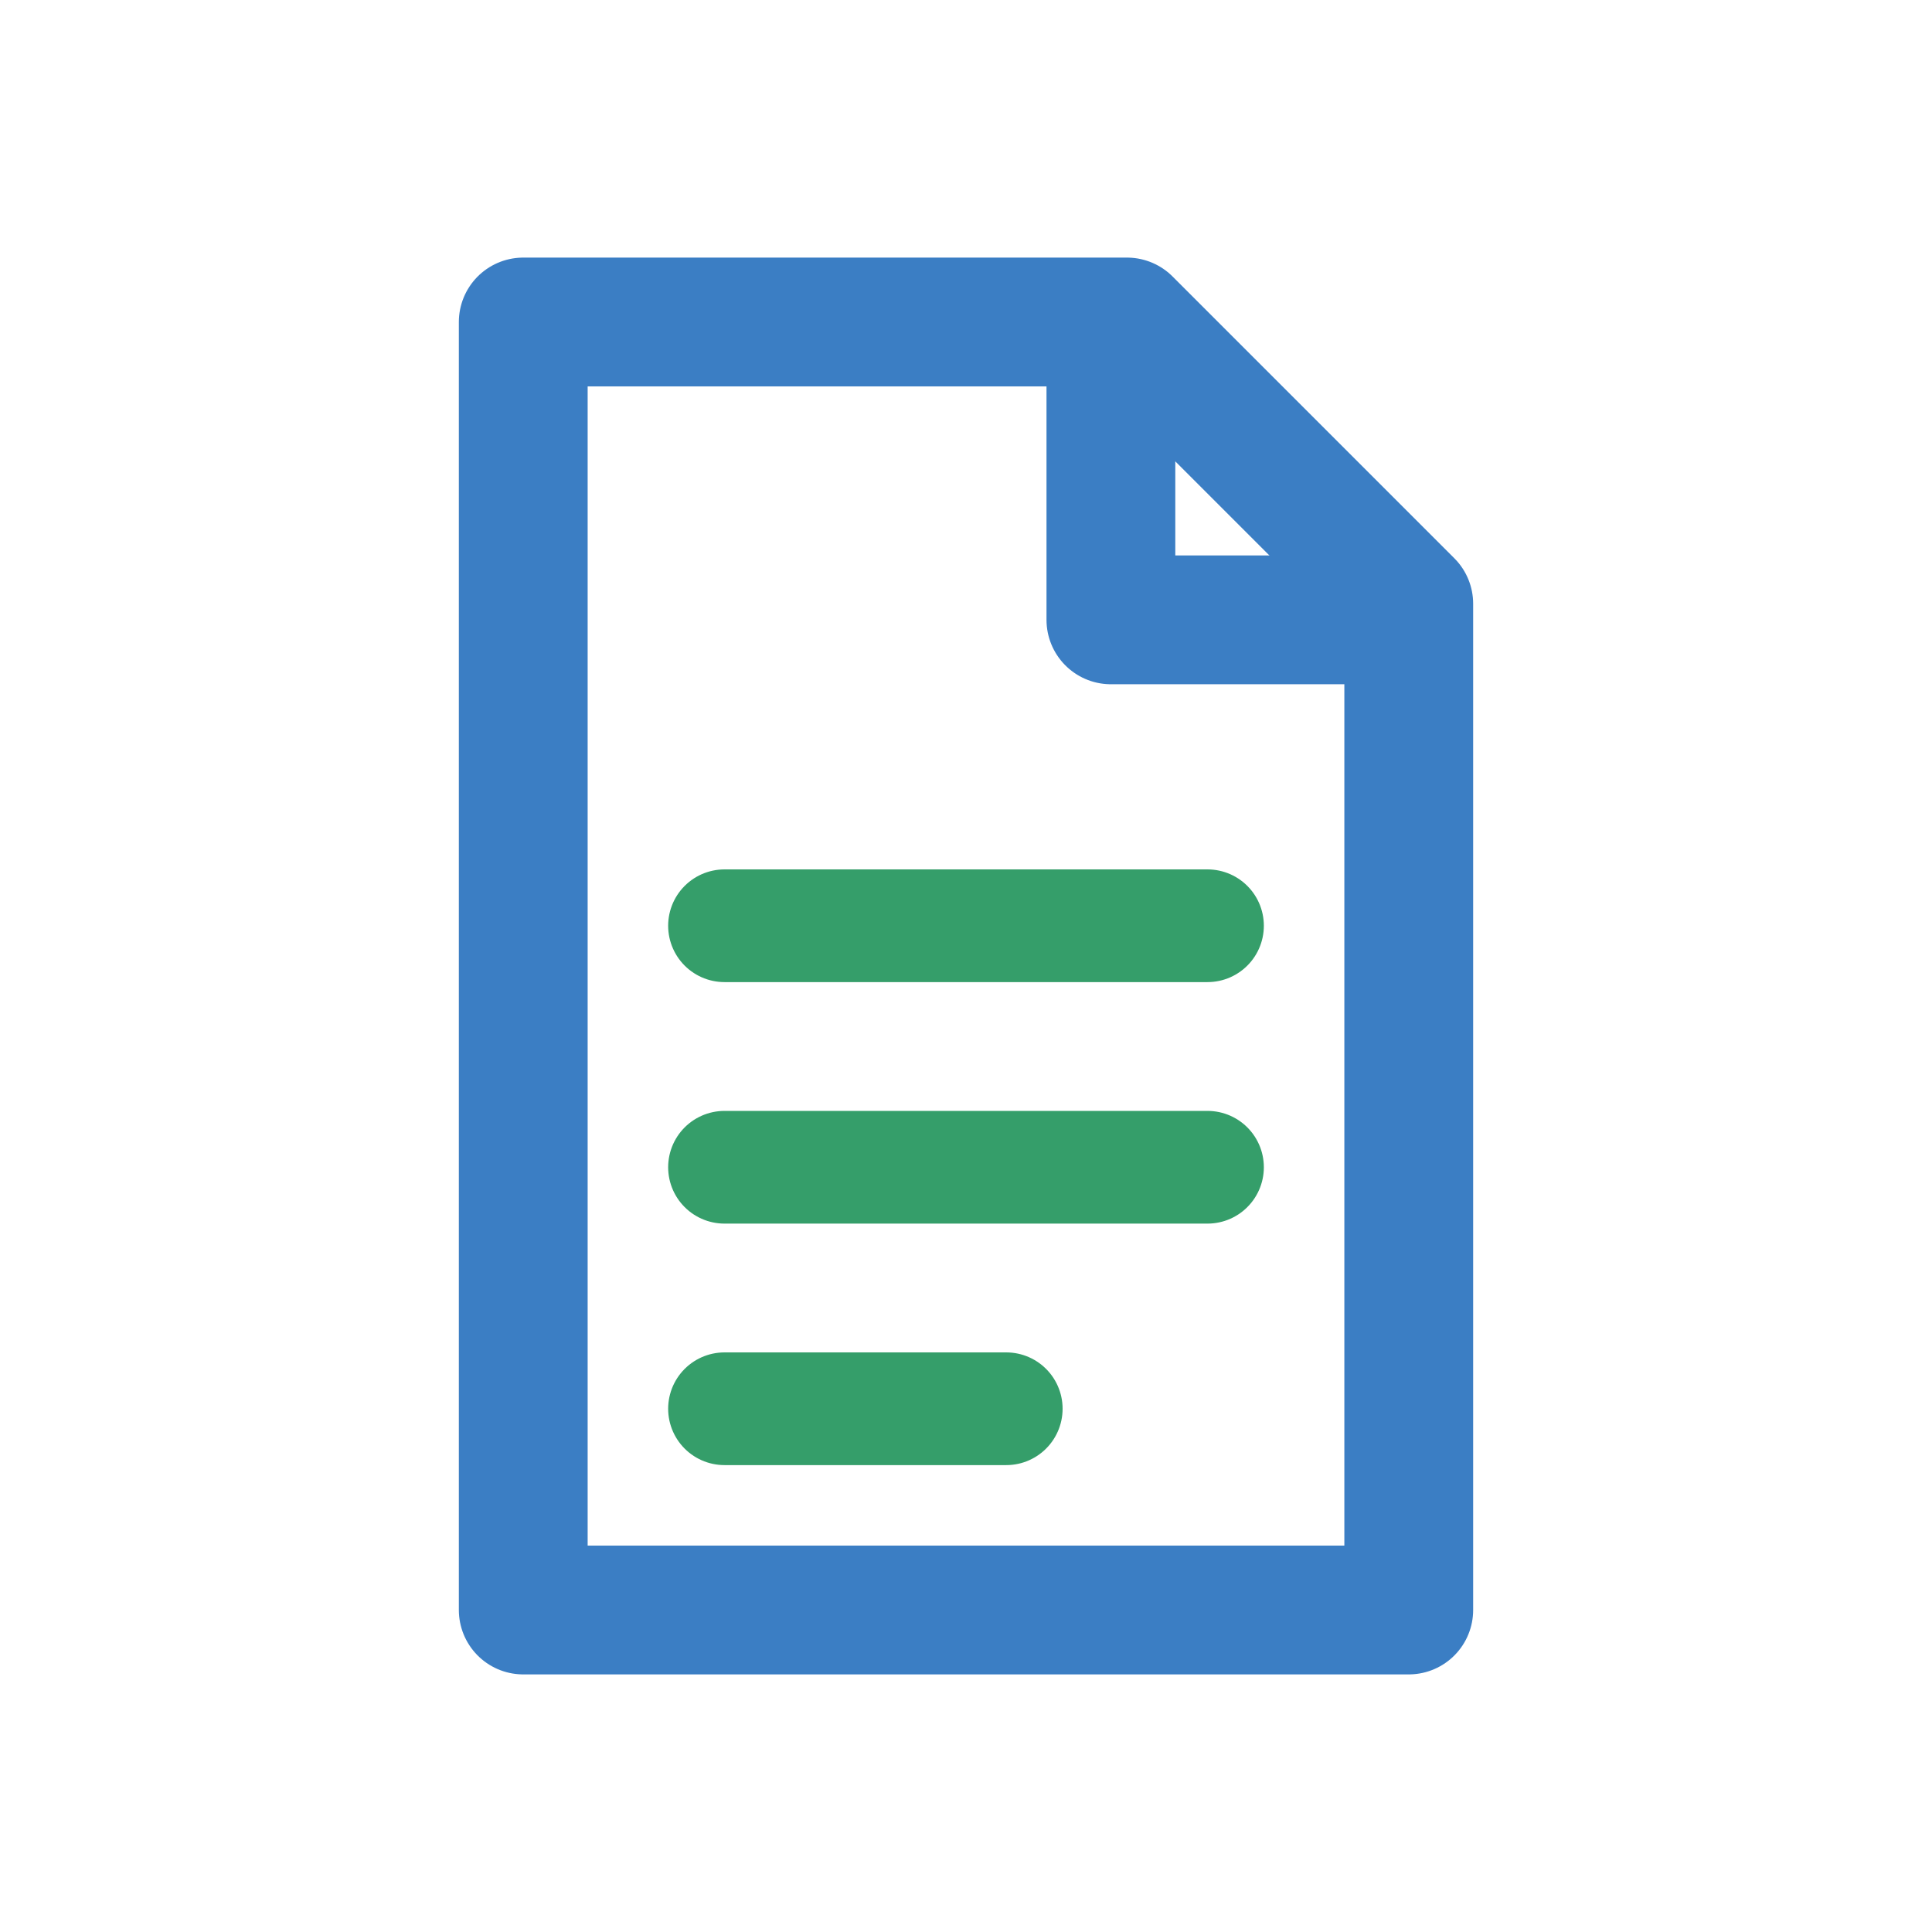
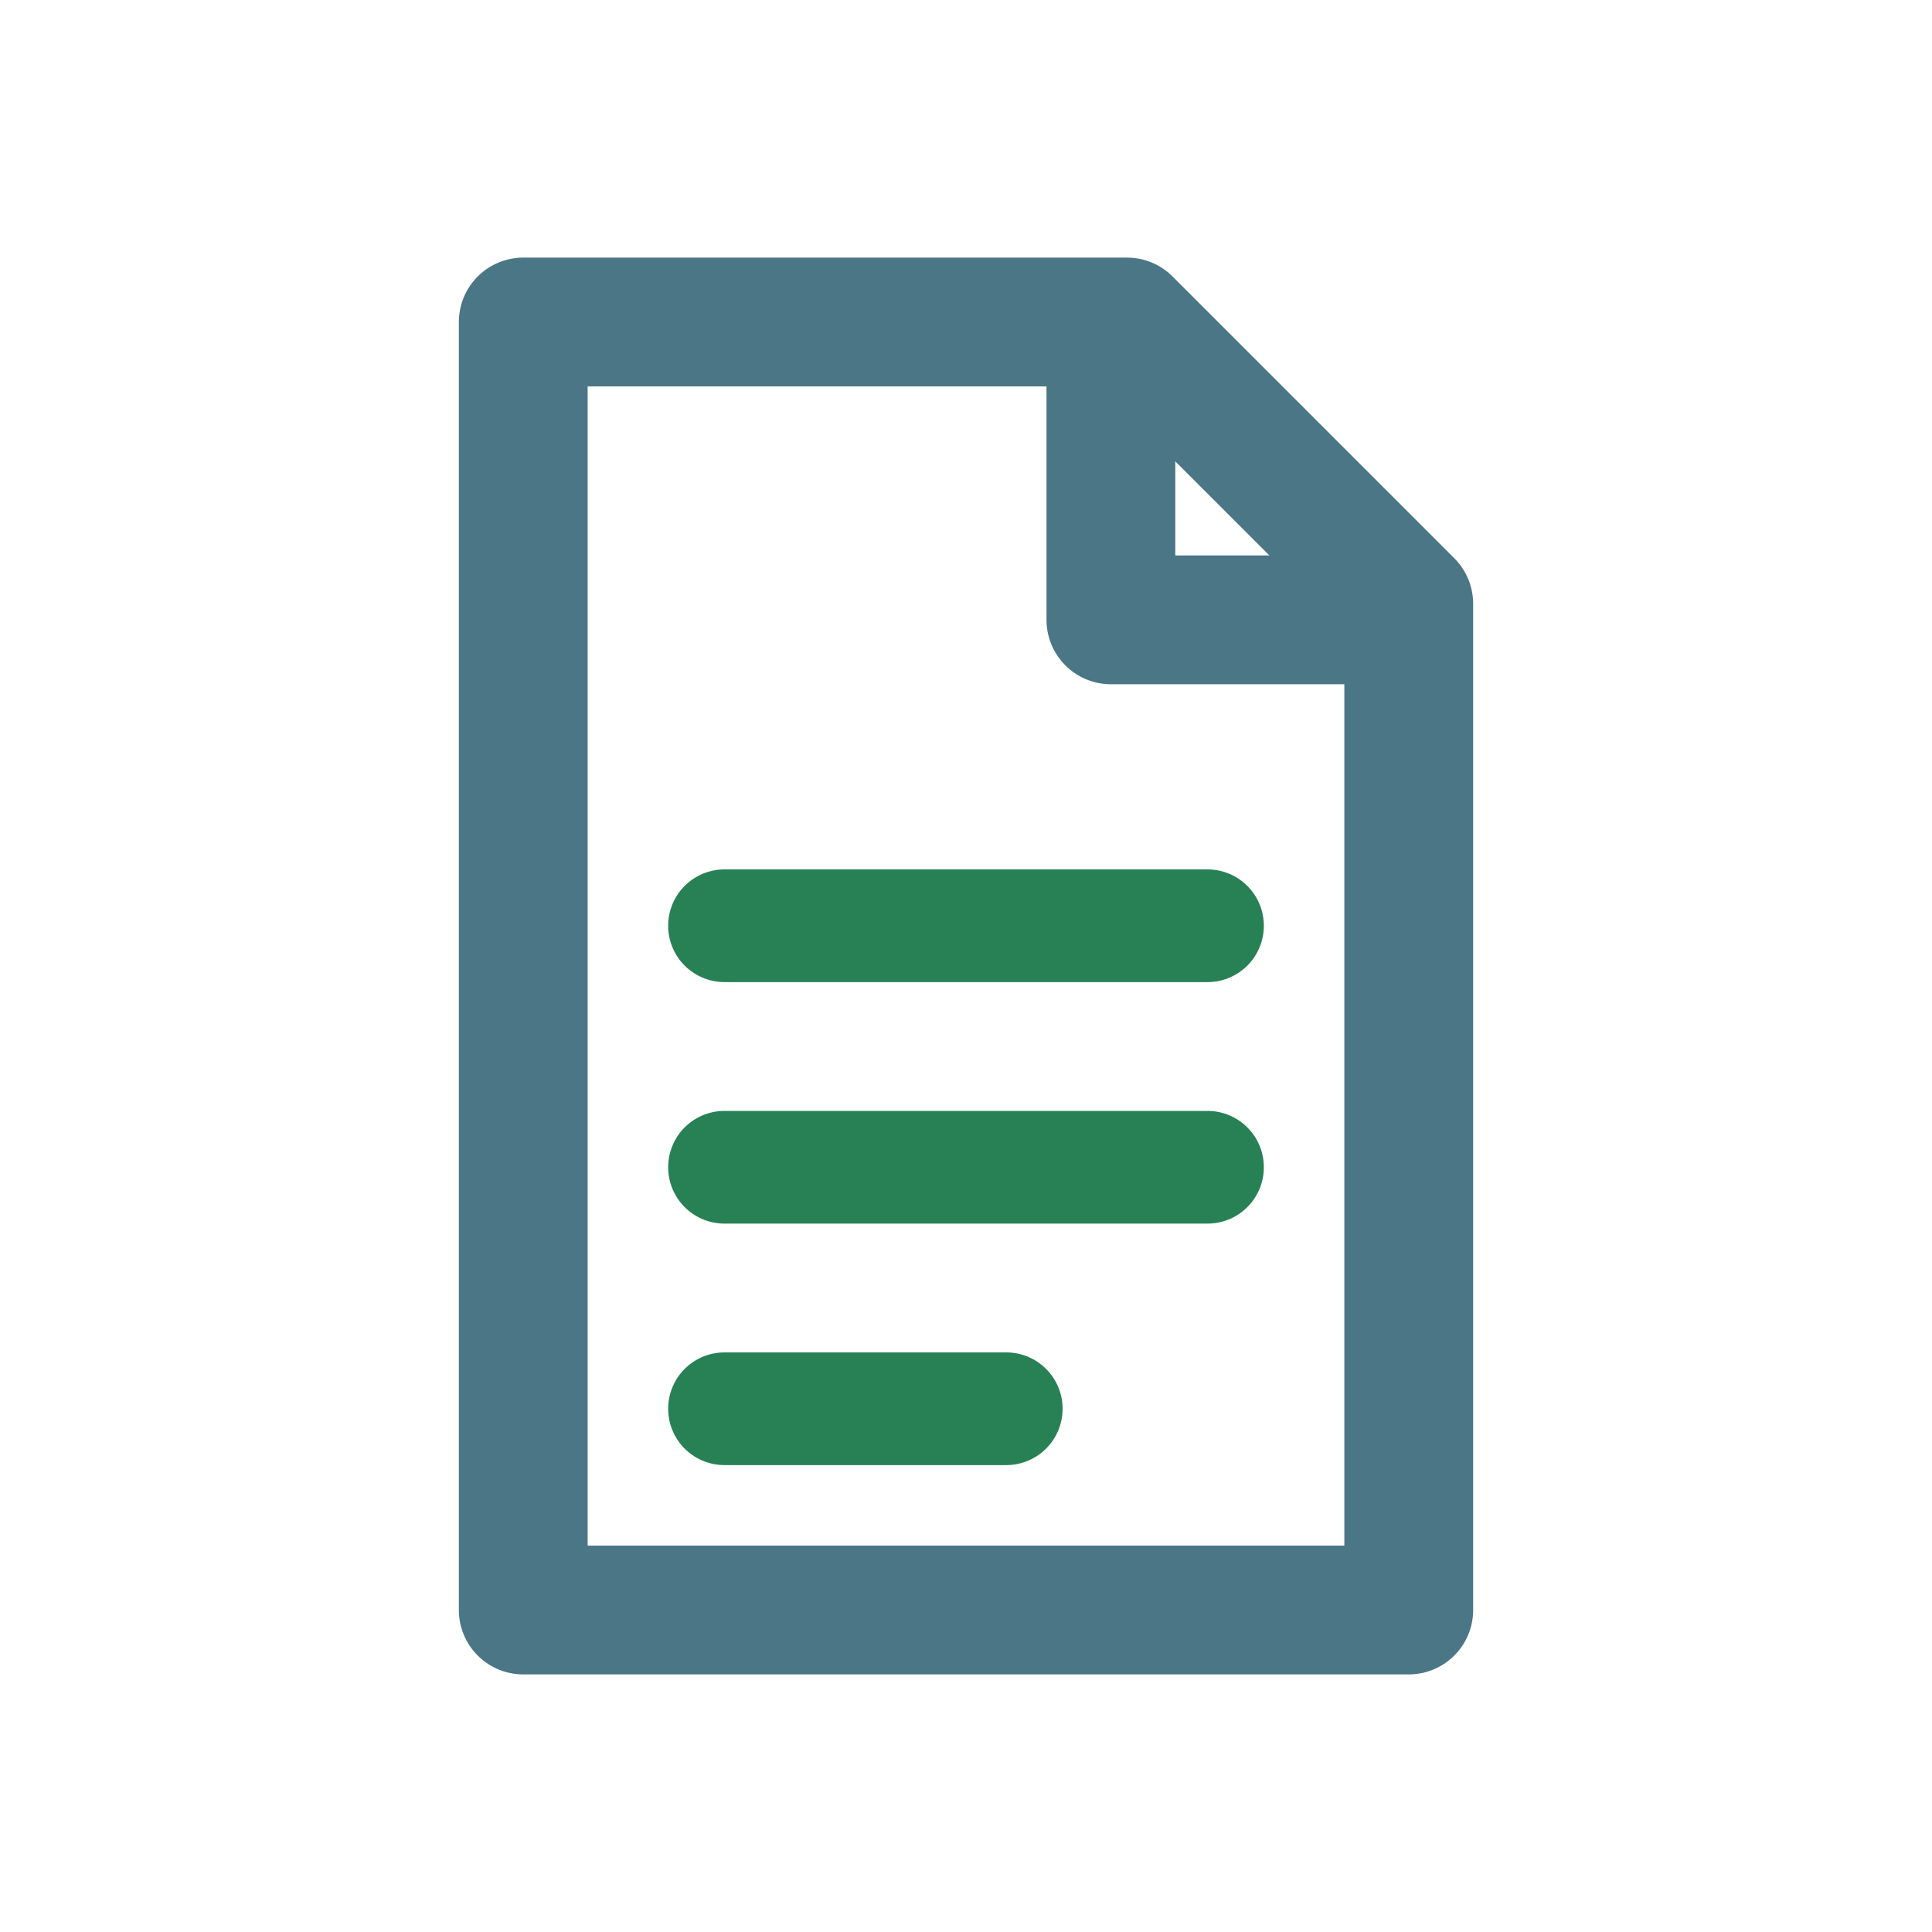
- <svg xmlns="http://www.w3.org/2000/svg" viewBox="0 0 24 24" fill="none" stroke="#3B7EC4" stroke-width="1.6" stroke-linejoin="round">
+ <svg xmlns="http://www.w3.org/2000/svg" viewBox="0 0 24 24" fill="none" stroke="#4A7686" stroke-width="1.6" stroke-linejoin="round">
  <path d="M6.5 4 H14 L17.5 7.5 V20 H6.5 Z" />
  <path d="M13.8 4 V7.7 H17.4" />
-   <g stroke="#359E6A" stroke-width="1.4" stroke-linecap="round">
+   <g stroke="#278155" stroke-width="1.4" stroke-linecap="round">
    <line x1="9" y1="11.5" x2="15" y2="11.5" />
    <line x1="9" y1="14.5" x2="15" y2="14.5" />
    <line x1="9" y1="17.5" x2="12.5" y2="17.5" />
  </g>
</svg>
